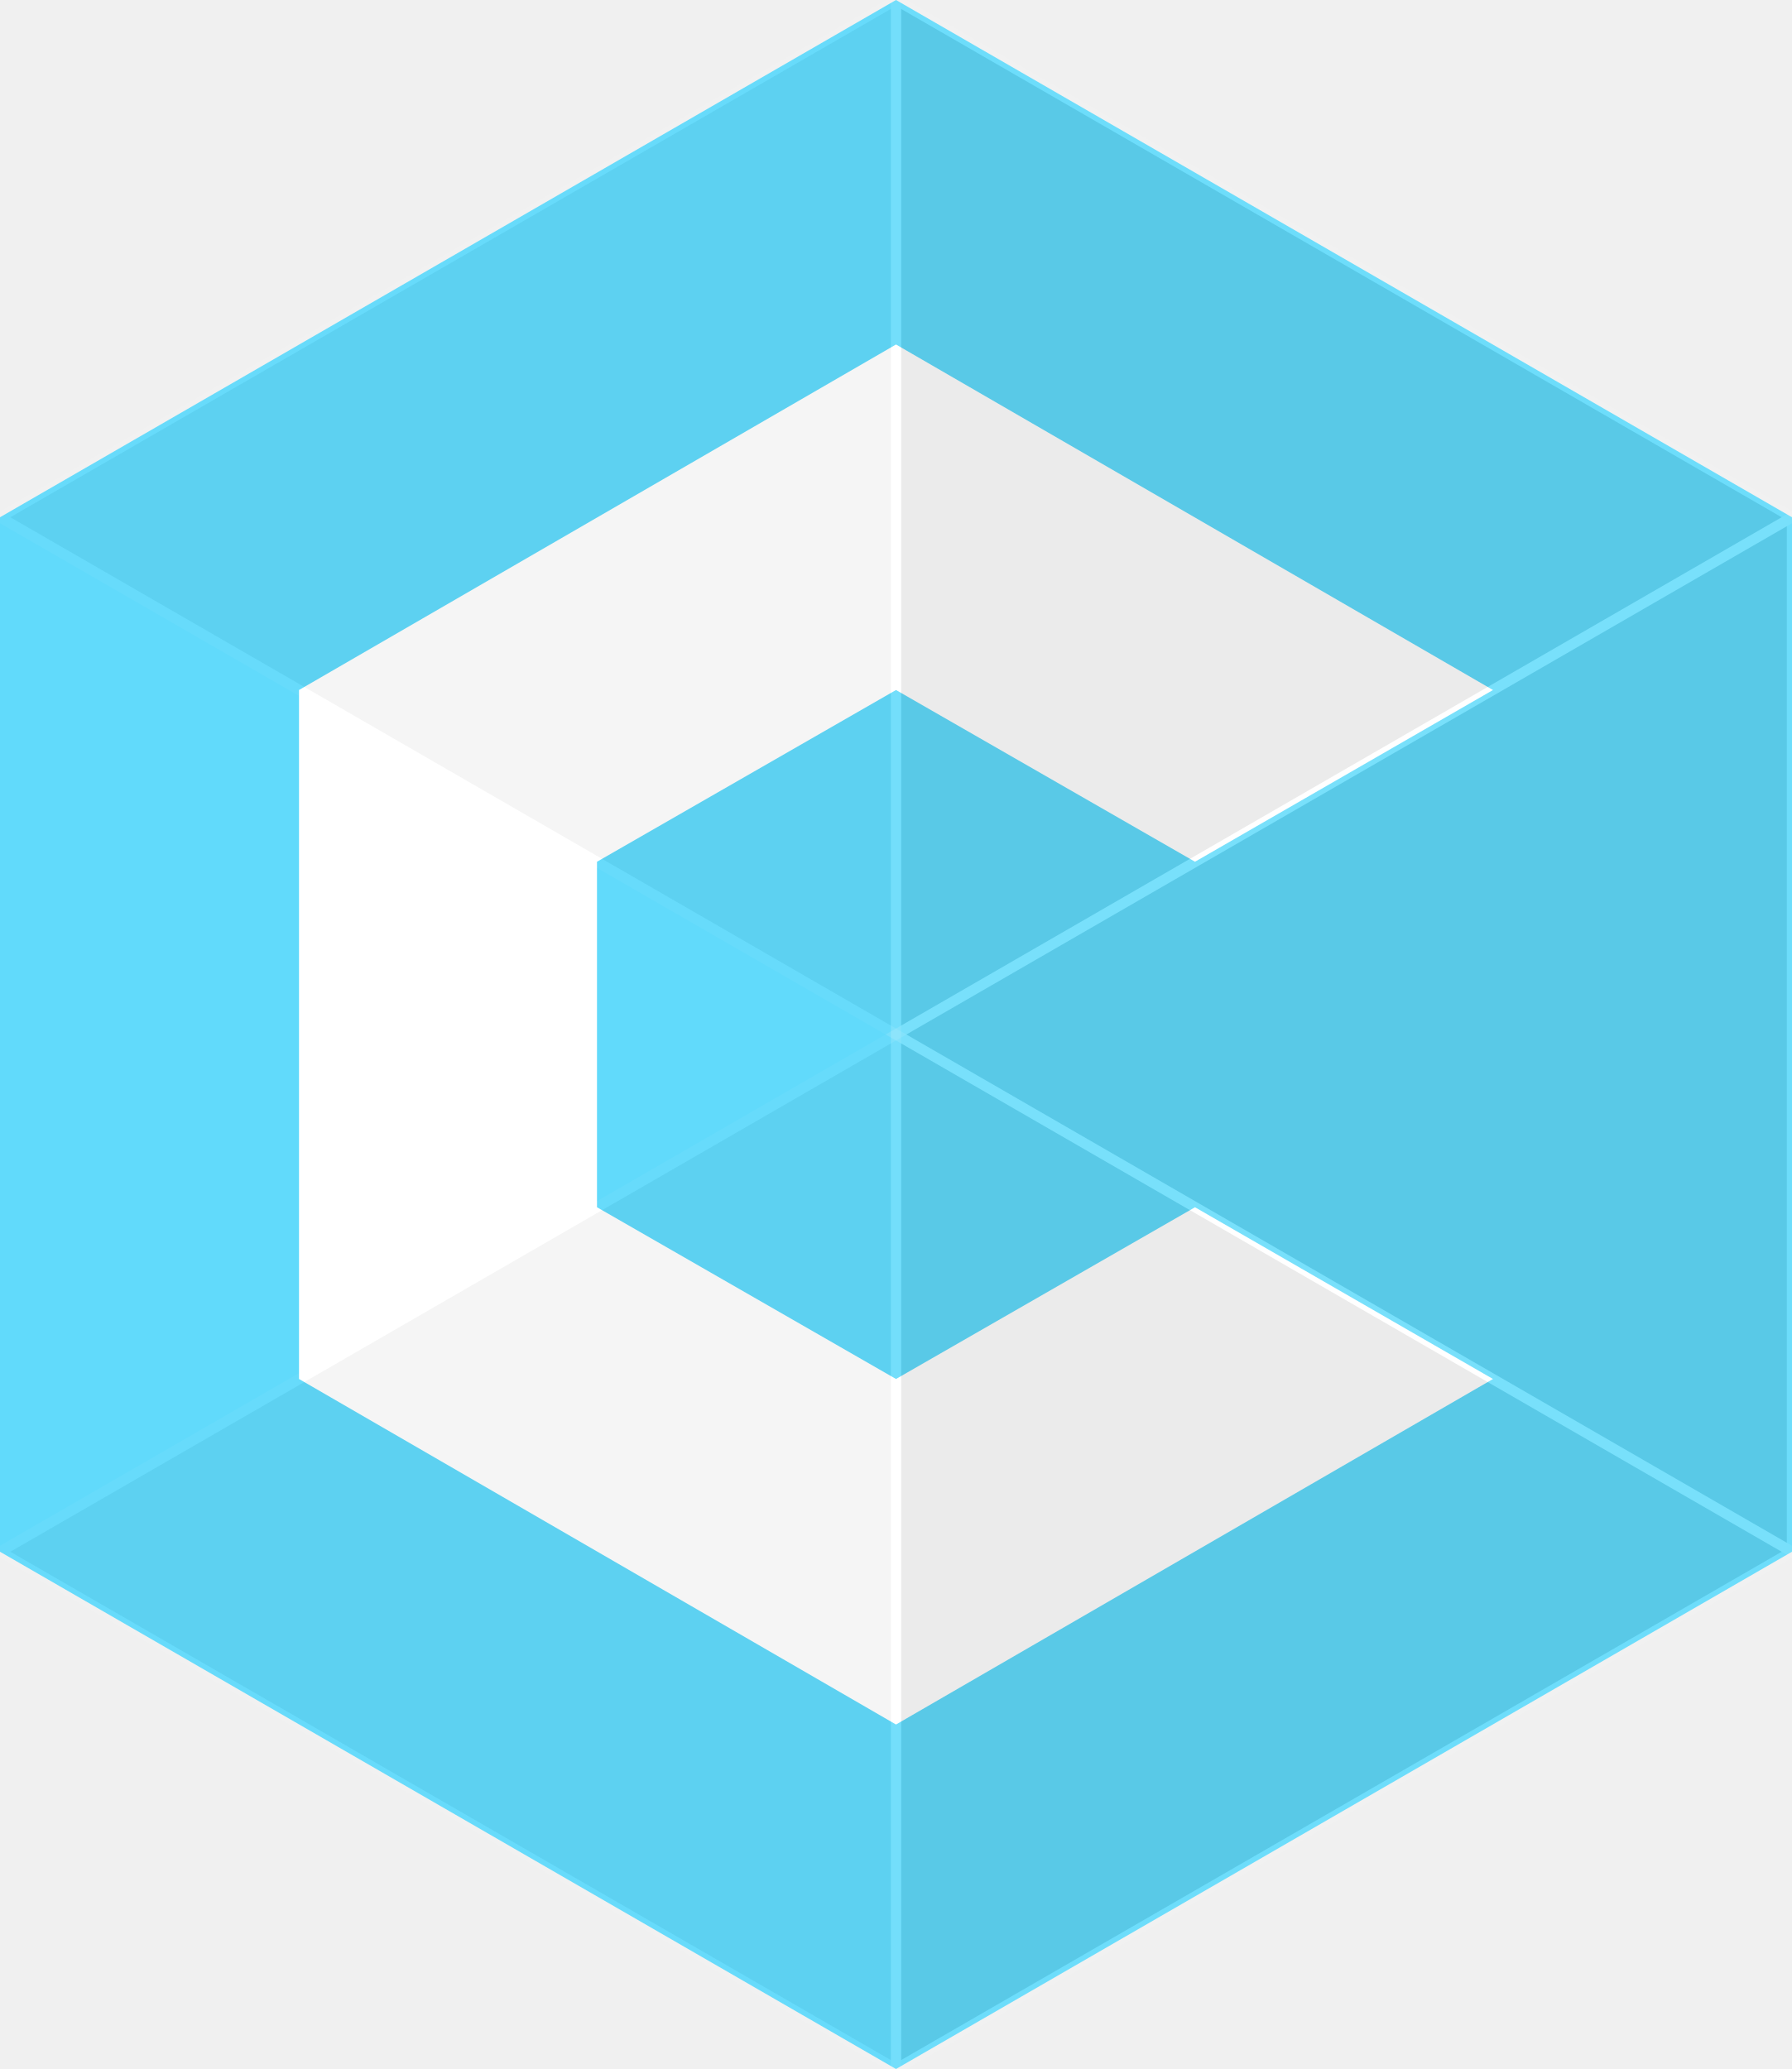
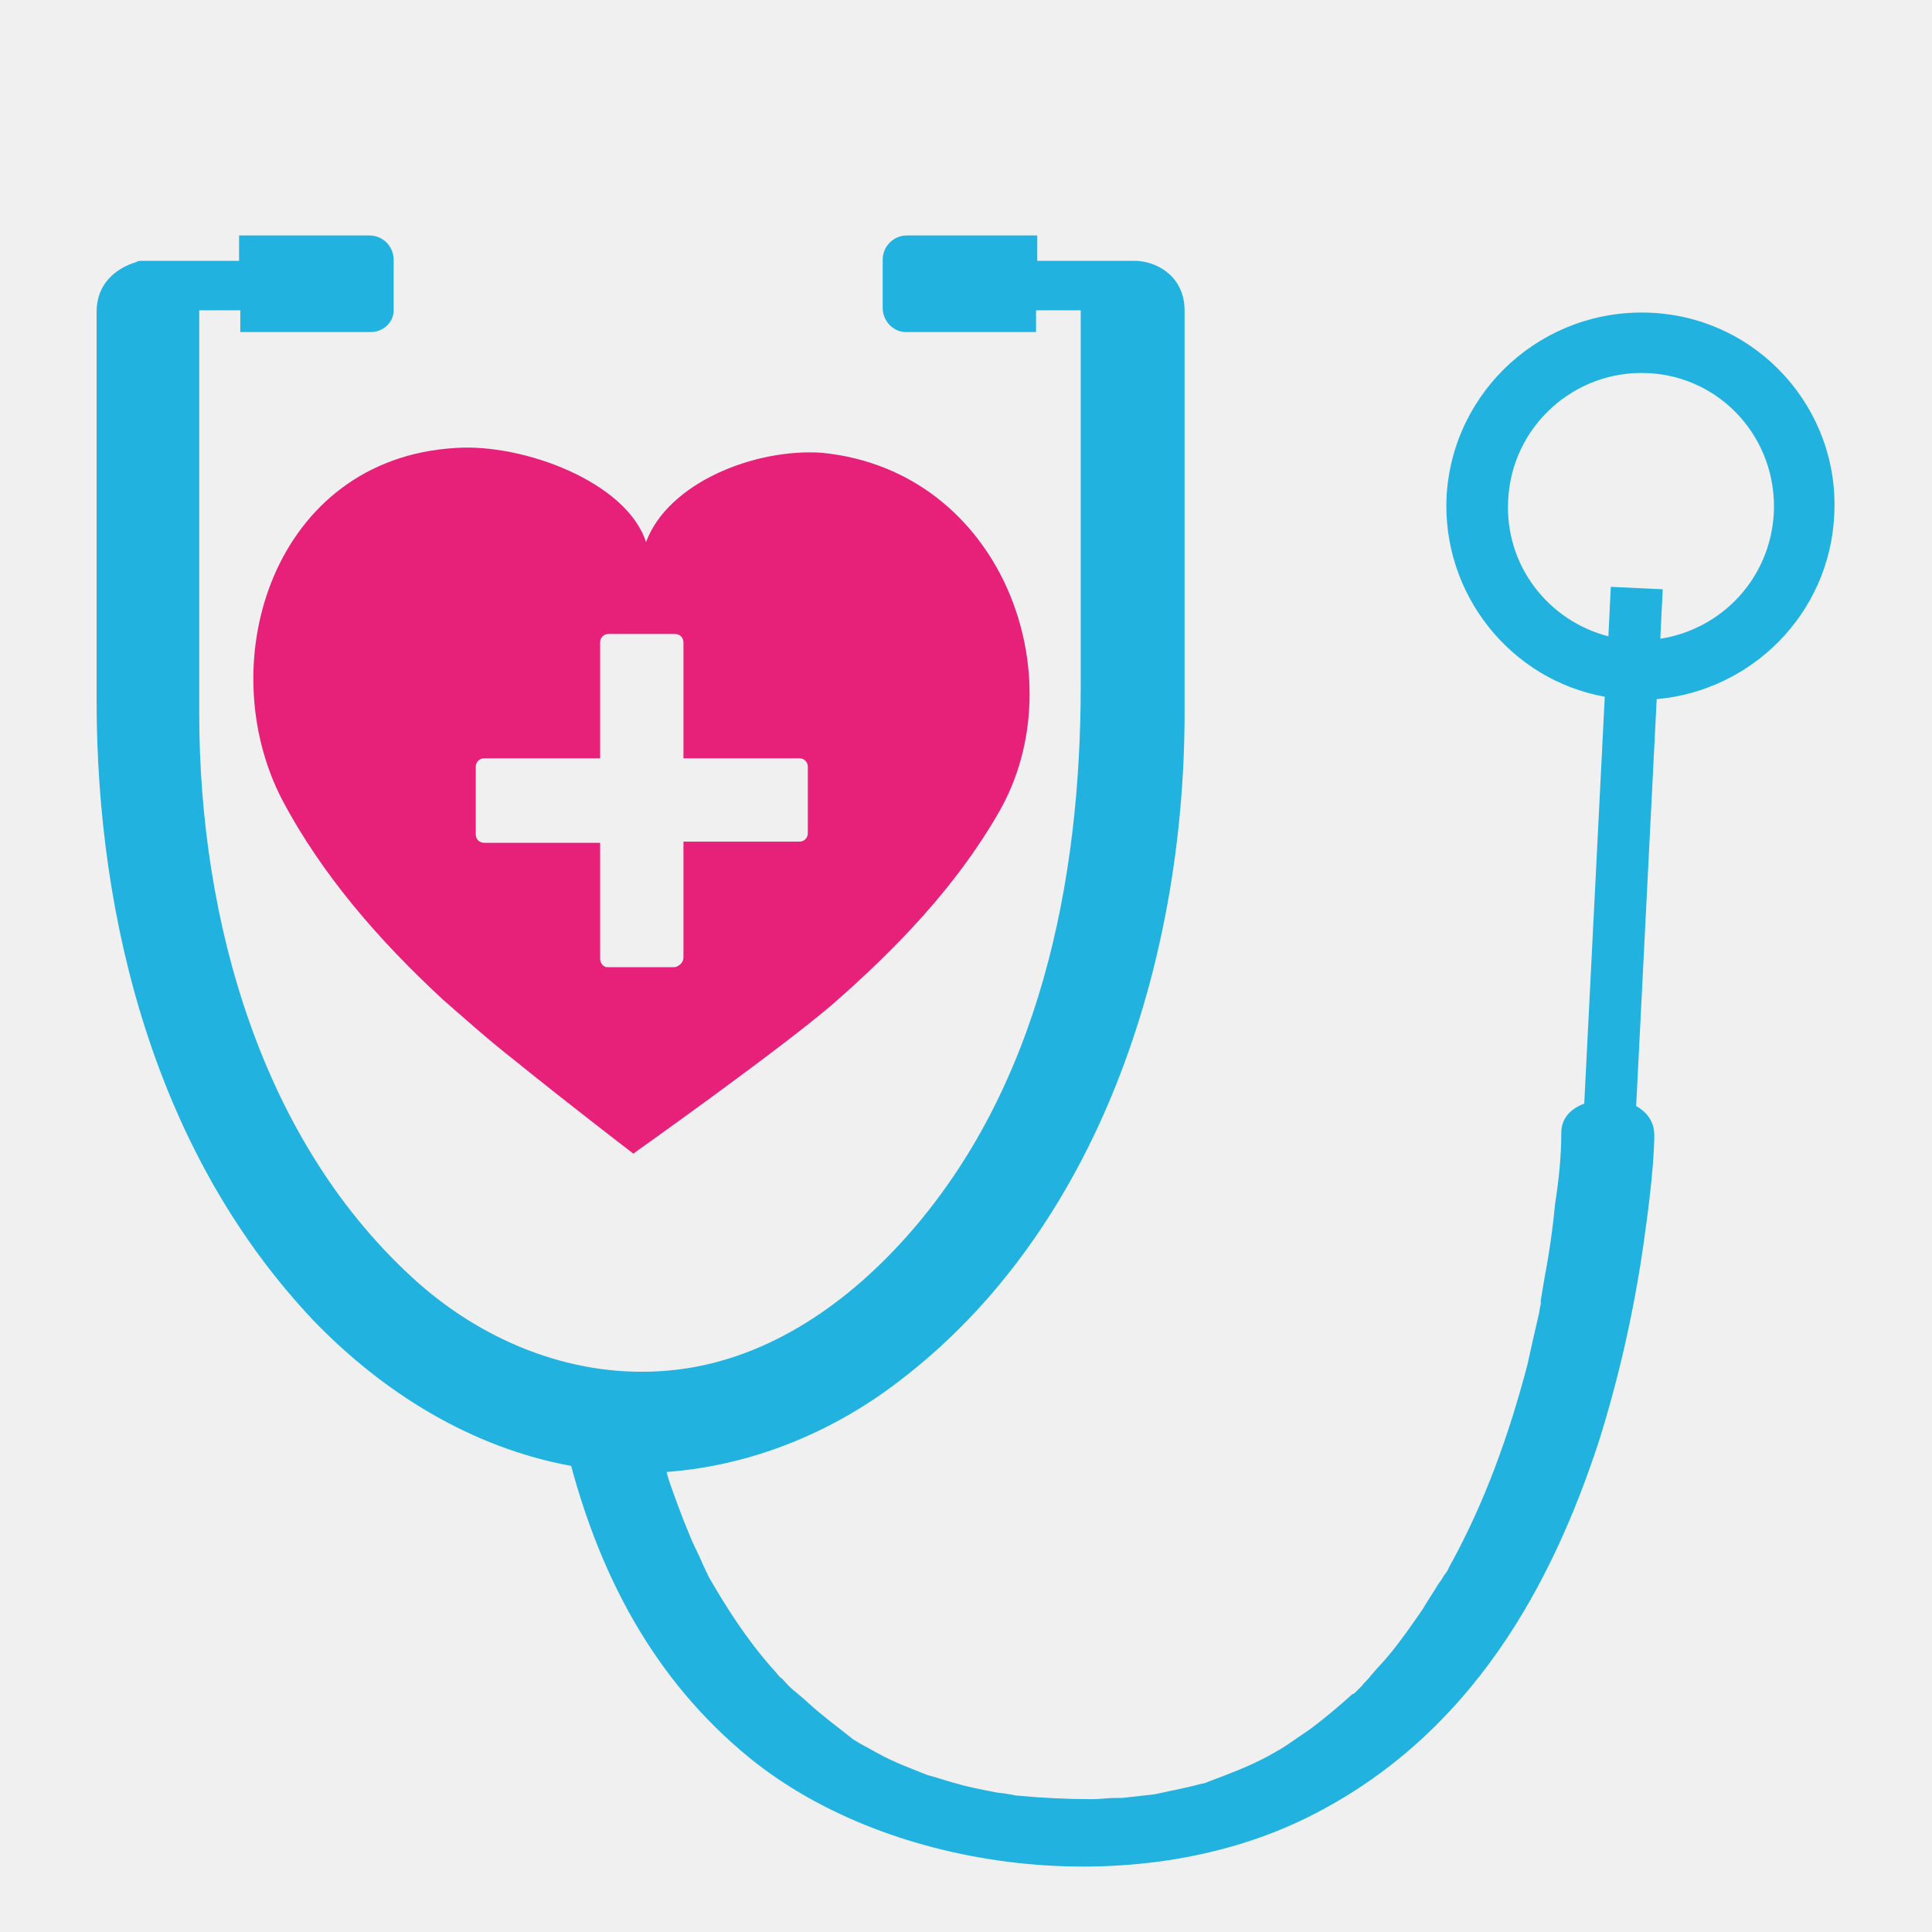
- <svg xmlns="http://www.w3.org/2000/svg" version="1.1" id="Warstwa_1" x="0px" y="0px" width="173.2px" height="200px" viewBox="0 0 173.2 200" enable-background="new 0 0 173.2 200" xml:space="preserve">
-   <polygon fill="#61DAFB" points="0,150 0,50 86.6,0 173.2,50 173.2,150 86.6,200 " />
-   <polygon fill="#FFFFFF" points="86.6,133.3 57.7,116.7 57.7,83.3 86.6,66.7 115.5,83.3 144.3,66.7 86.6,33.3 28.9,66.7 28.9,133.3   86.6,166.7 144.3,133.3 115.5,116.7 " />
-   <polygon opacity="0.04" stroke="#FFFFFF" stroke-miterlimit="10" enable-background="new    " points="0,50 86.6,100 86.6,0 " />
-   <polygon opacity="0.04" stroke="#FFFFFF" stroke-miterlimit="10" enable-background="new    " points="0,150 86.6,200 86.6,100 " />
-   <polygon opacity="0.08" stroke="#FFFFFF" stroke-miterlimit="10" enable-background="new    " points="86.6,100 173.2,150 173.2,50   " />
-   <polygon fill-opacity="0" points="86.6,100 0,50 0,150 " />
-   <polygon opacity="0.08" stroke="#FFFFFF" stroke-miterlimit="10" enable-background="new    " points="173.2,150 86.6,100 86.6,200   " />
-   <polygon opacity="0.08" stroke="#FFFFFF" stroke-miterlimit="10" enable-background="new    " points="173.2,50 86.6,0 86.6,100 " />
+ <svg xmlns="http://www.w3.org/2000/svg" version="1.1" id="Calque_1" x="0px" y="0px" viewBox="0 0 16 16" style="enable-background:new 0 0 16 16;" xml:space="preserve">
+   <style type="text/css">
+ 	.st0{fill:#E72179;}
+ 	.st1{fill:#21B2E0;}
+ </style>
+   <path class="st0" d="M2.34,6.63c0.33,0.62,0.8,1.16,1.33,1.65C3.82,8.41,4.03,8.6,4.26,8.78c0,0,0,0,0,0  c0.47,0.38,0.98,0.77,0.98,0.77c0,0,0,0,0,0c0,0,0.01,0.01,0.01,0c0,0,1.17-0.83,1.63-1.22c0.54-0.47,1.04-0.99,1.39-1.6  c0.65-1.12,0.03-2.83-1.46-2.98C6.25,3.71,5.53,4,5.35,4.49C5.19,3.99,4.33,3.67,3.77,3.71C2.27,3.8,1.74,5.48,2.34,6.63z   M3.94,6.35c0-0.04,0.03-0.07,0.07-0.07c0.11,0,0.22,0,0.32,0c0.21,0,0.43,0,0.64,0c0-0.03,0-0.06,0-0.08c0-0.29,0-0.59,0-0.88  c0-0.04,0.03-0.07,0.07-0.07c0.18,0,0.37,0,0.55,0c0.04,0,0.07,0.03,0.07,0.07c0,0.11,0,0.22,0,0.32c0,0.21,0,0.43,0,0.64  c0.03,0,0.06,0,0.08,0c0.29,0,0.59,0,0.88,0c0.04,0,0.07,0.03,0.07,0.07c0,0.18,0,0.37,0,0.55c0,0.04-0.03,0.07-0.07,0.07  c-0.11,0-0.22,0-0.32,0c-0.21,0-0.43,0-0.64,0c0,0.03,0,0.06,0,0.08c0,0.29,0,0.59,0,0.88c0,0.02-0.01,0.04-0.02,0.05  C5.62,8,5.6,8.01,5.58,8.01c-0.18,0-0.37,0-0.55,0C5,8.01,4.97,7.98,4.97,7.94c0-0.11,0-0.22,0-0.32c0-0.21,0-0.43,0-0.64  c-0.03,0-0.06,0-0.08,0c-0.29,0-0.59,0-0.88,0c-0.02,0-0.04-0.01-0.05-0.02C3.94,6.94,3.94,6.92,3.94,6.9  C3.94,6.72,3.94,6.54,3.94,6.35z" />
+   <path class="st1" d="M13.67,2.59c-0.89-0.04-1.64,0.64-1.69,1.52c-0.04,0.81,0.53,1.52,1.31,1.66l-0.17,3.37  c-0.11,0.04-0.19,0.12-0.19,0.24c0,0.19-0.02,0.39-0.05,0.58c-0.02,0.21-0.05,0.42-0.09,0.63c-0.01,0.06-0.02,0.12-0.03,0.18  c0,0.01,0,0.01,0,0.02c0,0,0,0.01,0,0.01c-0.01,0.03-0.01,0.07-0.02,0.1c-0.03,0.13-0.06,0.26-0.09,0.4  c-0.15,0.57-0.35,1.14-0.65,1.68c-0.01,0.03-0.03,0.05-0.05,0.08c0.01-0.01-0.03,0.05-0.04,0.06c-0.04,0.07-0.09,0.14-0.13,0.21  c-0.09,0.13-0.18,0.26-0.28,0.38c-0.05,0.06-0.1,0.11-0.15,0.17c-0.02,0.03-0.05,0.05-0.07,0.08c-0.02,0.02-0.03,0.03-0.05,0.05  c-0.01,0.01-0.02,0.02-0.03,0.02c-0.11,0.1-0.23,0.2-0.35,0.29c-0.06,0.04-0.13,0.09-0.19,0.13c-0.03,0.02-0.06,0.04-0.1,0.06  c0.09-0.05-0.05,0.03-0.07,0.04c-0.15,0.08-0.31,0.14-0.47,0.2c-0.02,0.01-0.03,0.01-0.05,0.02c0,0,0,0-0.01,0c0,0,0,0,0,0  c-0.04,0.01-0.08,0.02-0.12,0.03c-0.09,0.02-0.19,0.04-0.28,0.06c-0.09,0.01-0.18,0.02-0.27,0.03c-0.01,0-0.01,0-0.02,0  c0.01,0,0.01,0,0.02,0c-0.01,0-0.03,0-0.04,0c0,0-0.01,0-0.01,0c0,0-0.01,0-0.01,0c-0.06,0-0.12,0.01-0.18,0.01  c-0.21,0-0.42-0.01-0.63-0.03c0,0,0,0,0,0c-0.02,0-0.04-0.01-0.06-0.01c-0.04-0.01-0.09-0.01-0.13-0.02  c-0.1-0.02-0.21-0.04-0.31-0.07c-0.08-0.02-0.16-0.05-0.24-0.07c0,0,0,0,0,0c0,0,0,0,0,0c-0.02-0.01-0.03-0.01-0.05-0.02  c-0.05-0.02-0.1-0.04-0.15-0.06c-0.07-0.03-0.14-0.06-0.21-0.1c-0.04-0.02-0.07-0.04-0.11-0.06c-0.02-0.01-0.12-0.07-0.1-0.06  C6.92,14.29,6.8,14.2,6.69,14.1c-0.05-0.05-0.11-0.09-0.16-0.14c-0.01-0.01-0.08-0.09-0.06-0.06c-0.03-0.03-0.05-0.06-0.08-0.09  c-0.21-0.24-0.37-0.49-0.52-0.75c0-0.01-0.01-0.01-0.01-0.02c0-0.01-0.01-0.02-0.01-0.02c-0.01-0.03-0.03-0.06-0.04-0.09  c-0.03-0.07-0.07-0.14-0.1-0.22c-0.06-0.14-0.11-0.28-0.16-0.42c-0.01-0.03-0.02-0.06-0.03-0.1c0.69-0.05,1.36-0.32,1.91-0.74  c1.67-1.26,2.37-3.48,2.38-5.5c0-1.13,0-2.25,0-3.38c0-0.26-0.2-0.4-0.4-0.41c-0.01,0-0.01,0-0.02,0c-0.27,0-0.53,0-0.8,0l0-0.21  l-1.08,0c-0.11,0-0.2,0.09-0.2,0.2l0,0.4c0,0.11,0.09,0.2,0.19,0.2l1.08,0l0-0.18c0.12,0,0.25,0,0.37,0c0,0.01,0,0.01,0,0.02  c0,1.03,0,2.06,0,3.09c0,1.62-0.34,3.33-1.45,4.57c-0.51,0.57-1.18,1.03-1.96,1.1c-0.76,0.07-1.5-0.22-2.07-0.72  C2.16,9.47,1.65,7.61,1.65,5.91c0-1.11,0-2.22,0-3.32c0-0.01,0-0.01,0-0.02c0.11,0,0.22,0,0.34,0l0,0.18l1.08,0  c0.11,0,0.2-0.09,0.19-0.2l0-0.4c0-0.11-0.09-0.2-0.2-0.2l-1.08,0l0,0.21c-0.27,0-0.53,0-0.8,0c-0.02,0-0.04,0-0.05,0.01  C0.96,2.22,0.8,2.35,0.8,2.58c0,1.07,0,2.15,0,3.22c0,1.84,0.5,3.77,1.8,5.14c0.58,0.6,1.31,1.05,2.13,1.2  c0.24,0.89,0.67,1.76,1.48,2.42c1.17,0.95,3.19,1.2,4.62,0.49c1.37-0.68,2.03-1.95,2.41-3.11c0.17-0.54,0.29-1.08,0.37-1.63  c0.04-0.29,0.08-0.58,0.09-0.87c0-0.01,0-0.03,0-0.04c0-0.11-0.06-0.19-0.15-0.24l0.17-3.37c0.79-0.07,1.43-0.71,1.47-1.52  C15.24,3.39,14.56,2.63,13.67,2.59z M14.69,4.25c-0.03,0.54-0.43,0.96-0.94,1.04l0.02-0.41l-0.43-0.02l-0.02,0.41  c-0.5-0.13-0.86-0.59-0.83-1.13c0.03-0.61,0.55-1.08,1.16-1.05C14.26,3.12,14.72,3.64,14.69,4.25z" />
</svg>
